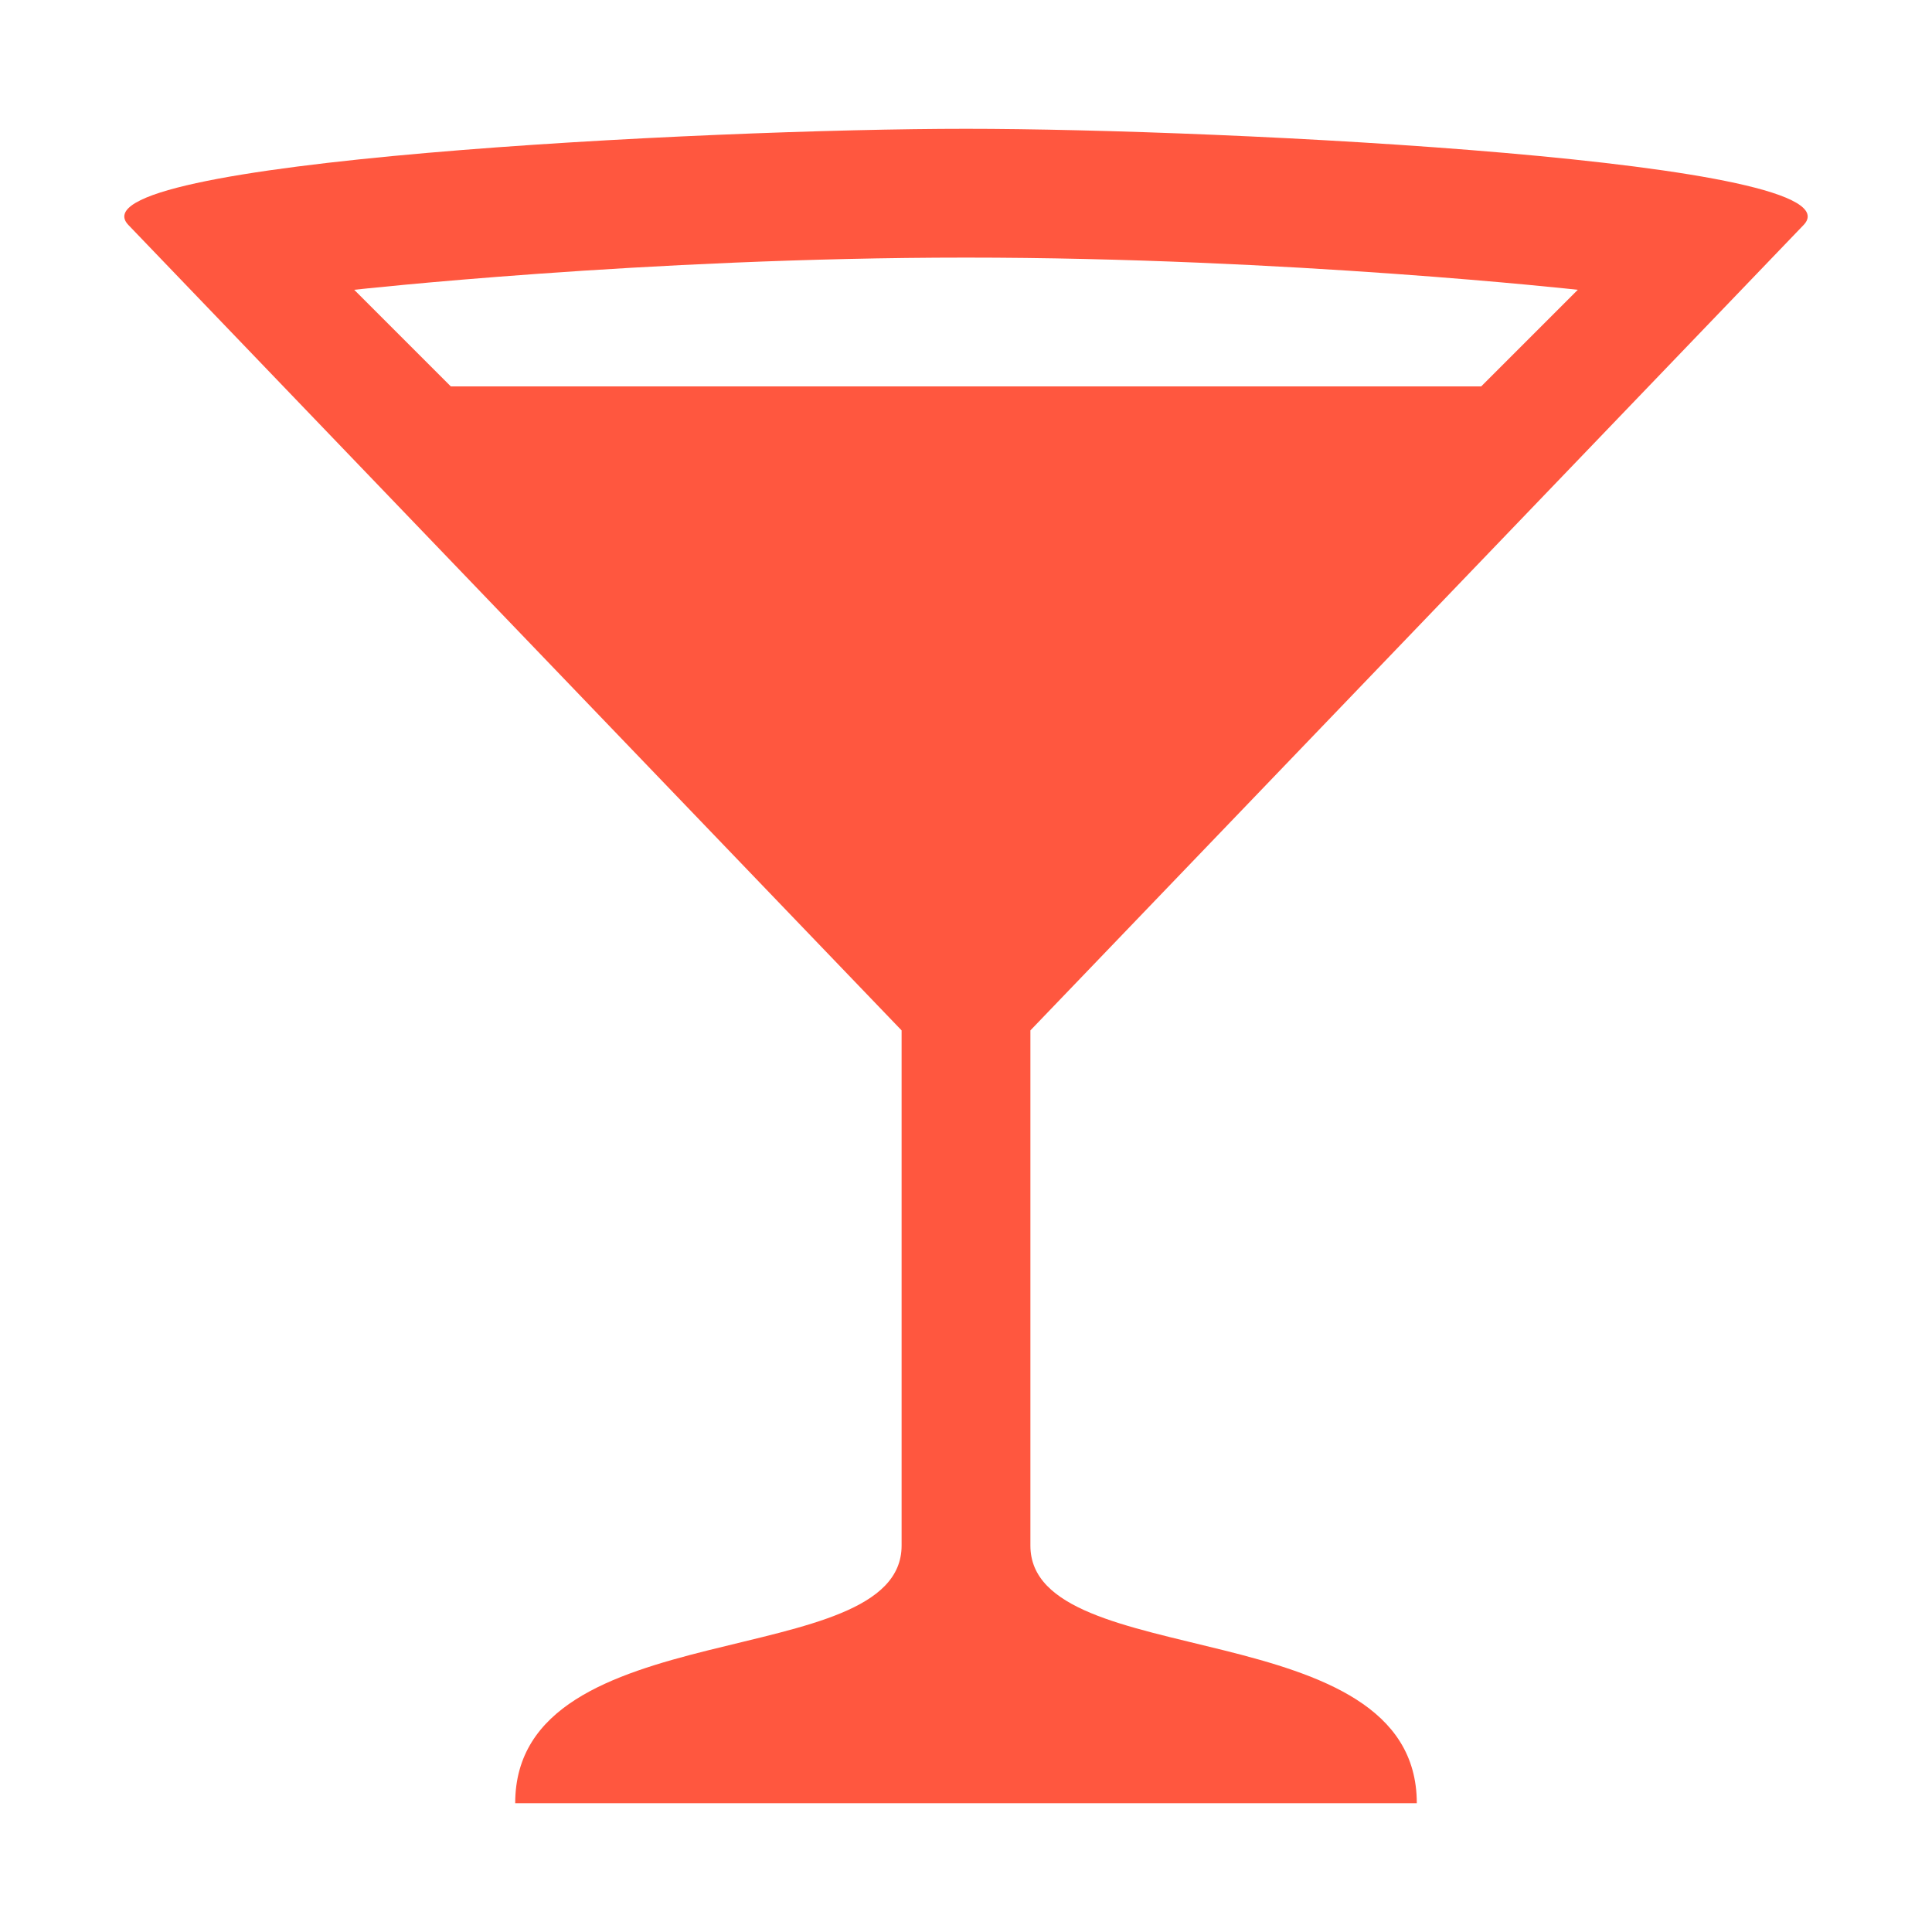
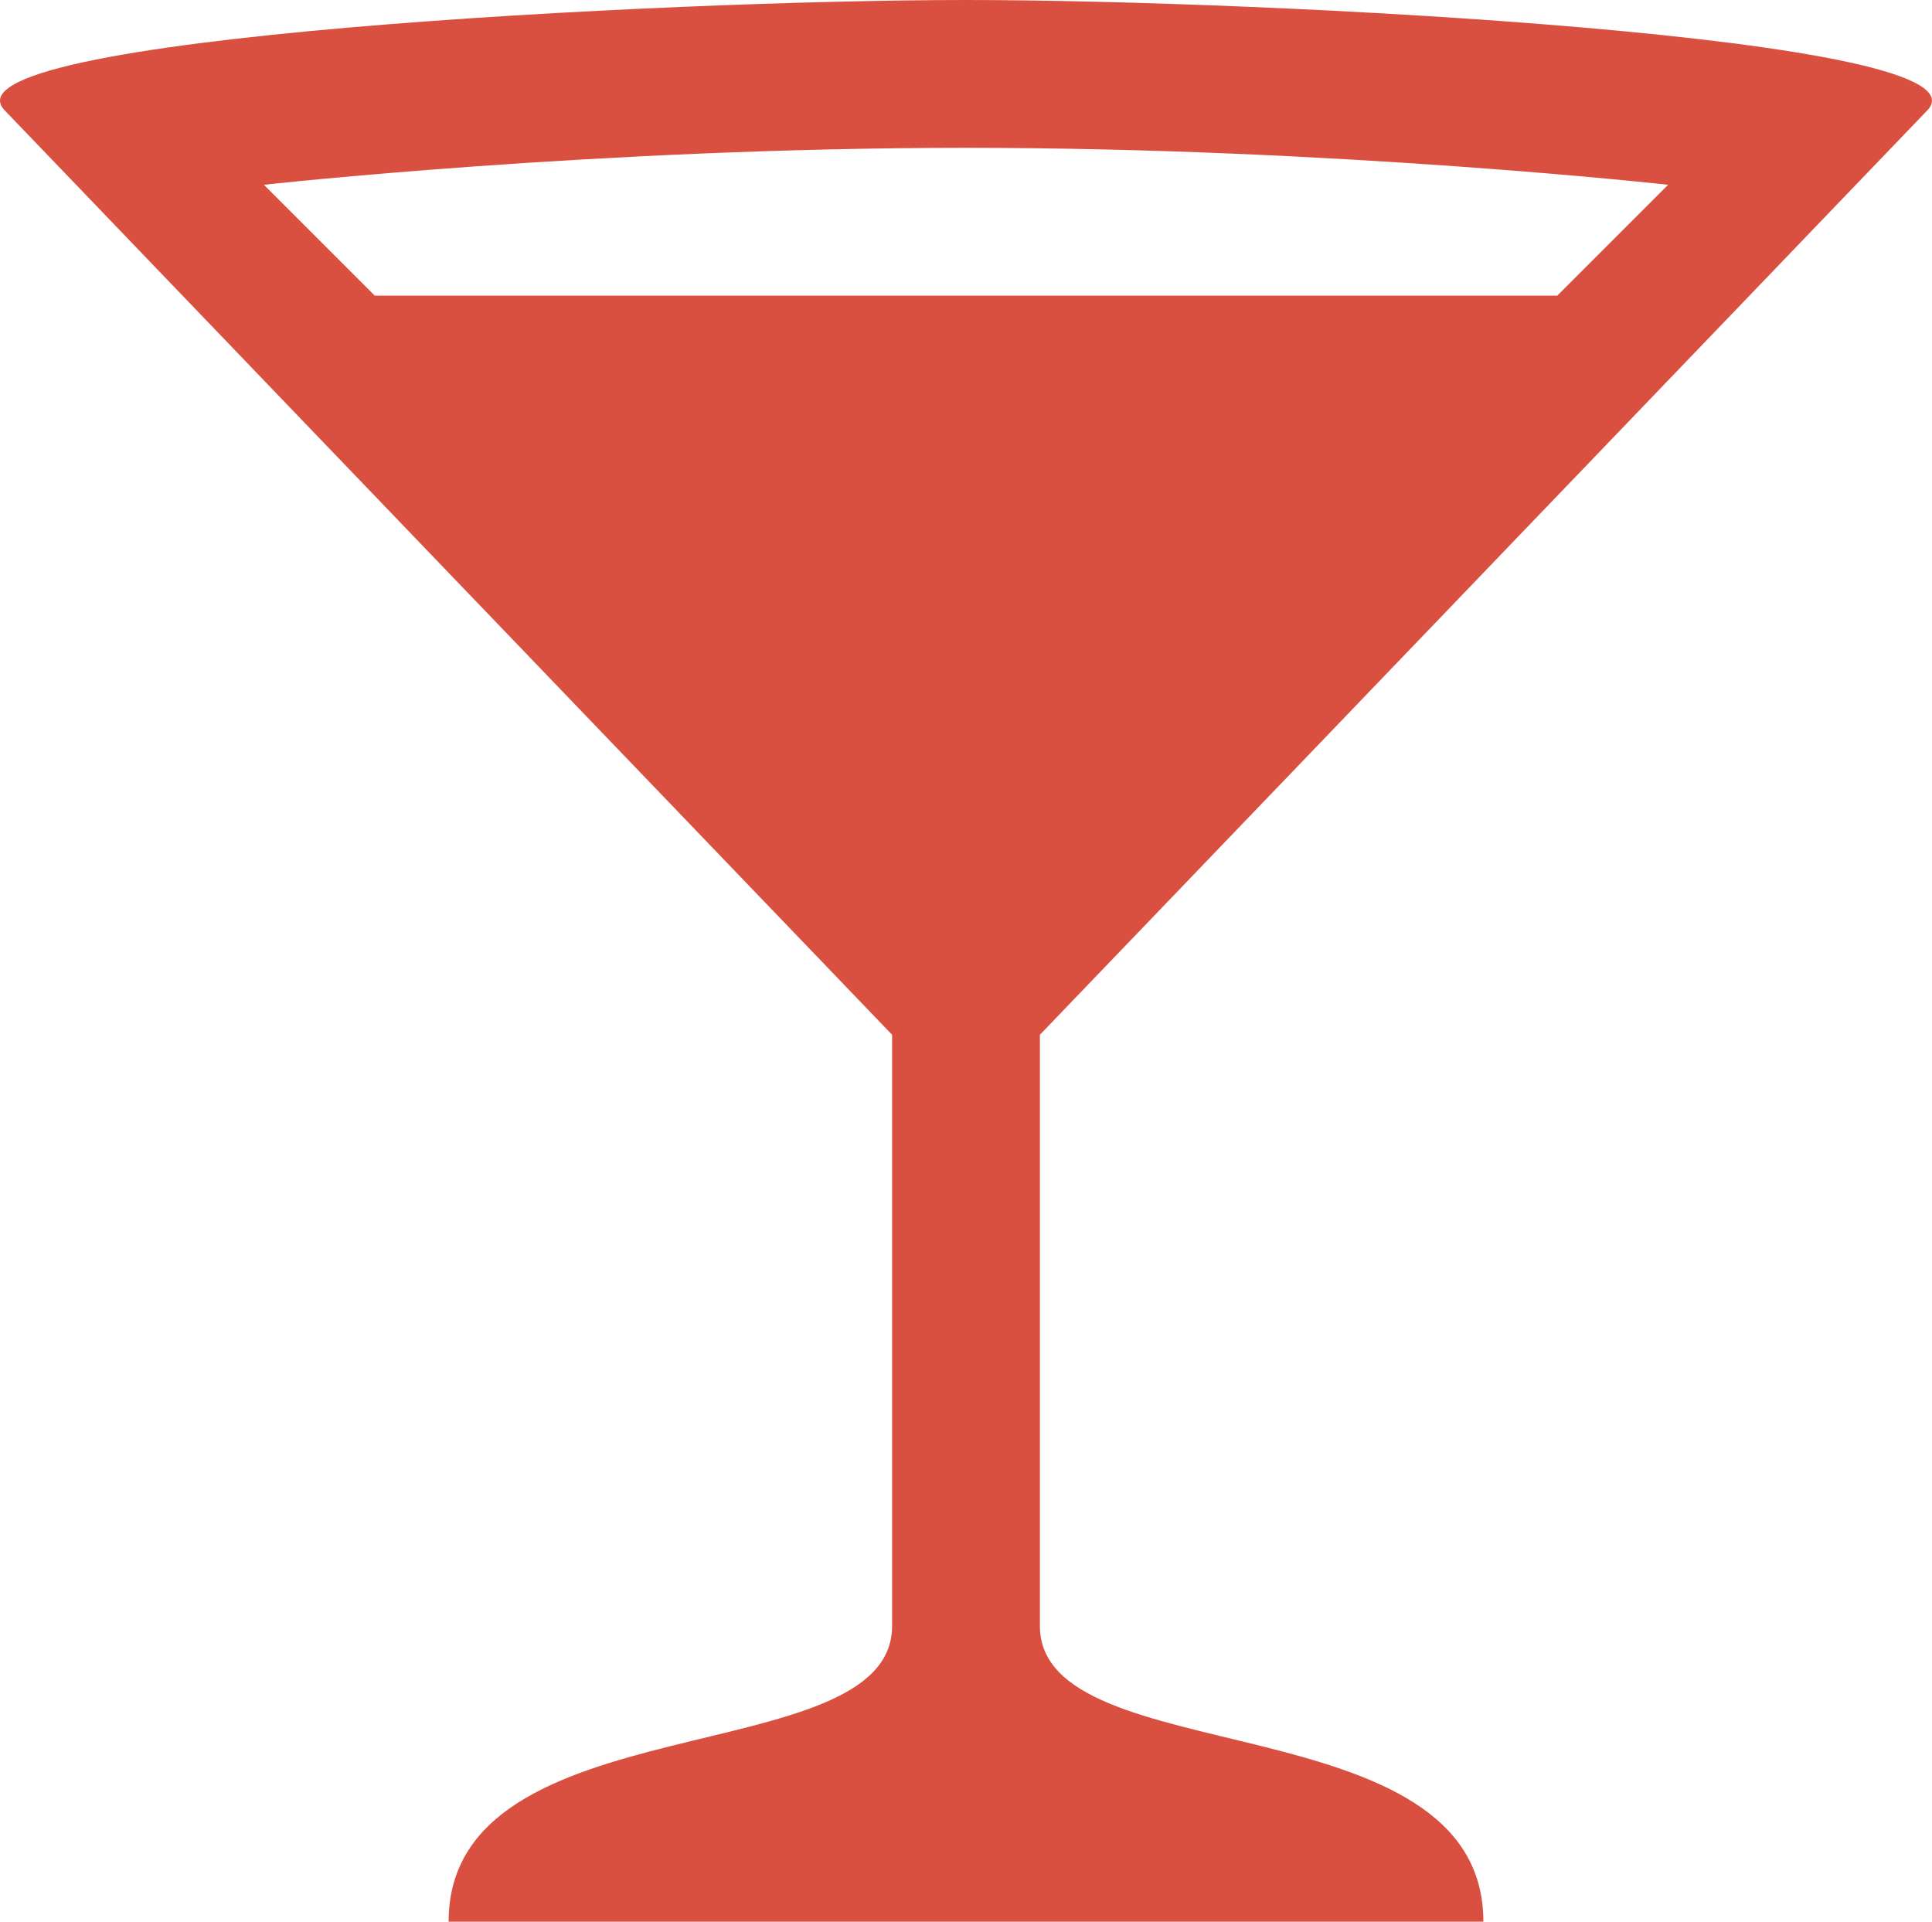
- <svg xmlns="http://www.w3.org/2000/svg" version="1.1" id="bar-15" width="15px" height="15px" viewBox="0 0 15 15">
+ <svg xmlns="http://www.w3.org/2000/svg" version="1.1" id="bar-15" width="13.07" height="13" viewBox="0 0 13.07 13">
  <defs id="defs6" />
-   <path id="path4" d="M7.5,1c-2,0-7,0.25-6.5,0.75L7,8v4  c0,1-3,0.5-3,2h7c0-1.5-3-1-3-2V8l6-6.25C14.5,1.25,9.5,1,7.5,1z M7.5,2c2.5,0,4.75,0.25,4.75,0.25L11.5,3h-8L2.75,2.25  C2.75,2.25,5,2,7.5,2z" style="fill:#ff573f;fill-opacity:1;stroke-width:0.1;stroke-miterlimit:4;stroke-dasharray:none;stroke:none;stroke-opacity:1" />
+   <path id="path4" d="m 6.535,0 c -2,0 -7,0.25 -6.5,0.75 L 6.035,7 v 4 c 0,1 -3,0.5 -3,2 h 7 c 0,-1.5 -3,-1 -3,-2 V 7 L 13.035,0.75 C 13.535,0.25 8.535,0 6.535,0 Z m 0,1 c 2.5,0 4.75,0.25 4.75,0.25 l -0.75,0.75 H 2.535 l -0.75,-0.75 c 0,0 2.25,-0.25 4.75,-0.25 z" style="fill:#da5040;fill-opacity:1;stroke:none;stroke-width:0.1;stroke-miterlimit:4;stroke-dasharray:none;stroke-opacity:1" />
</svg>
